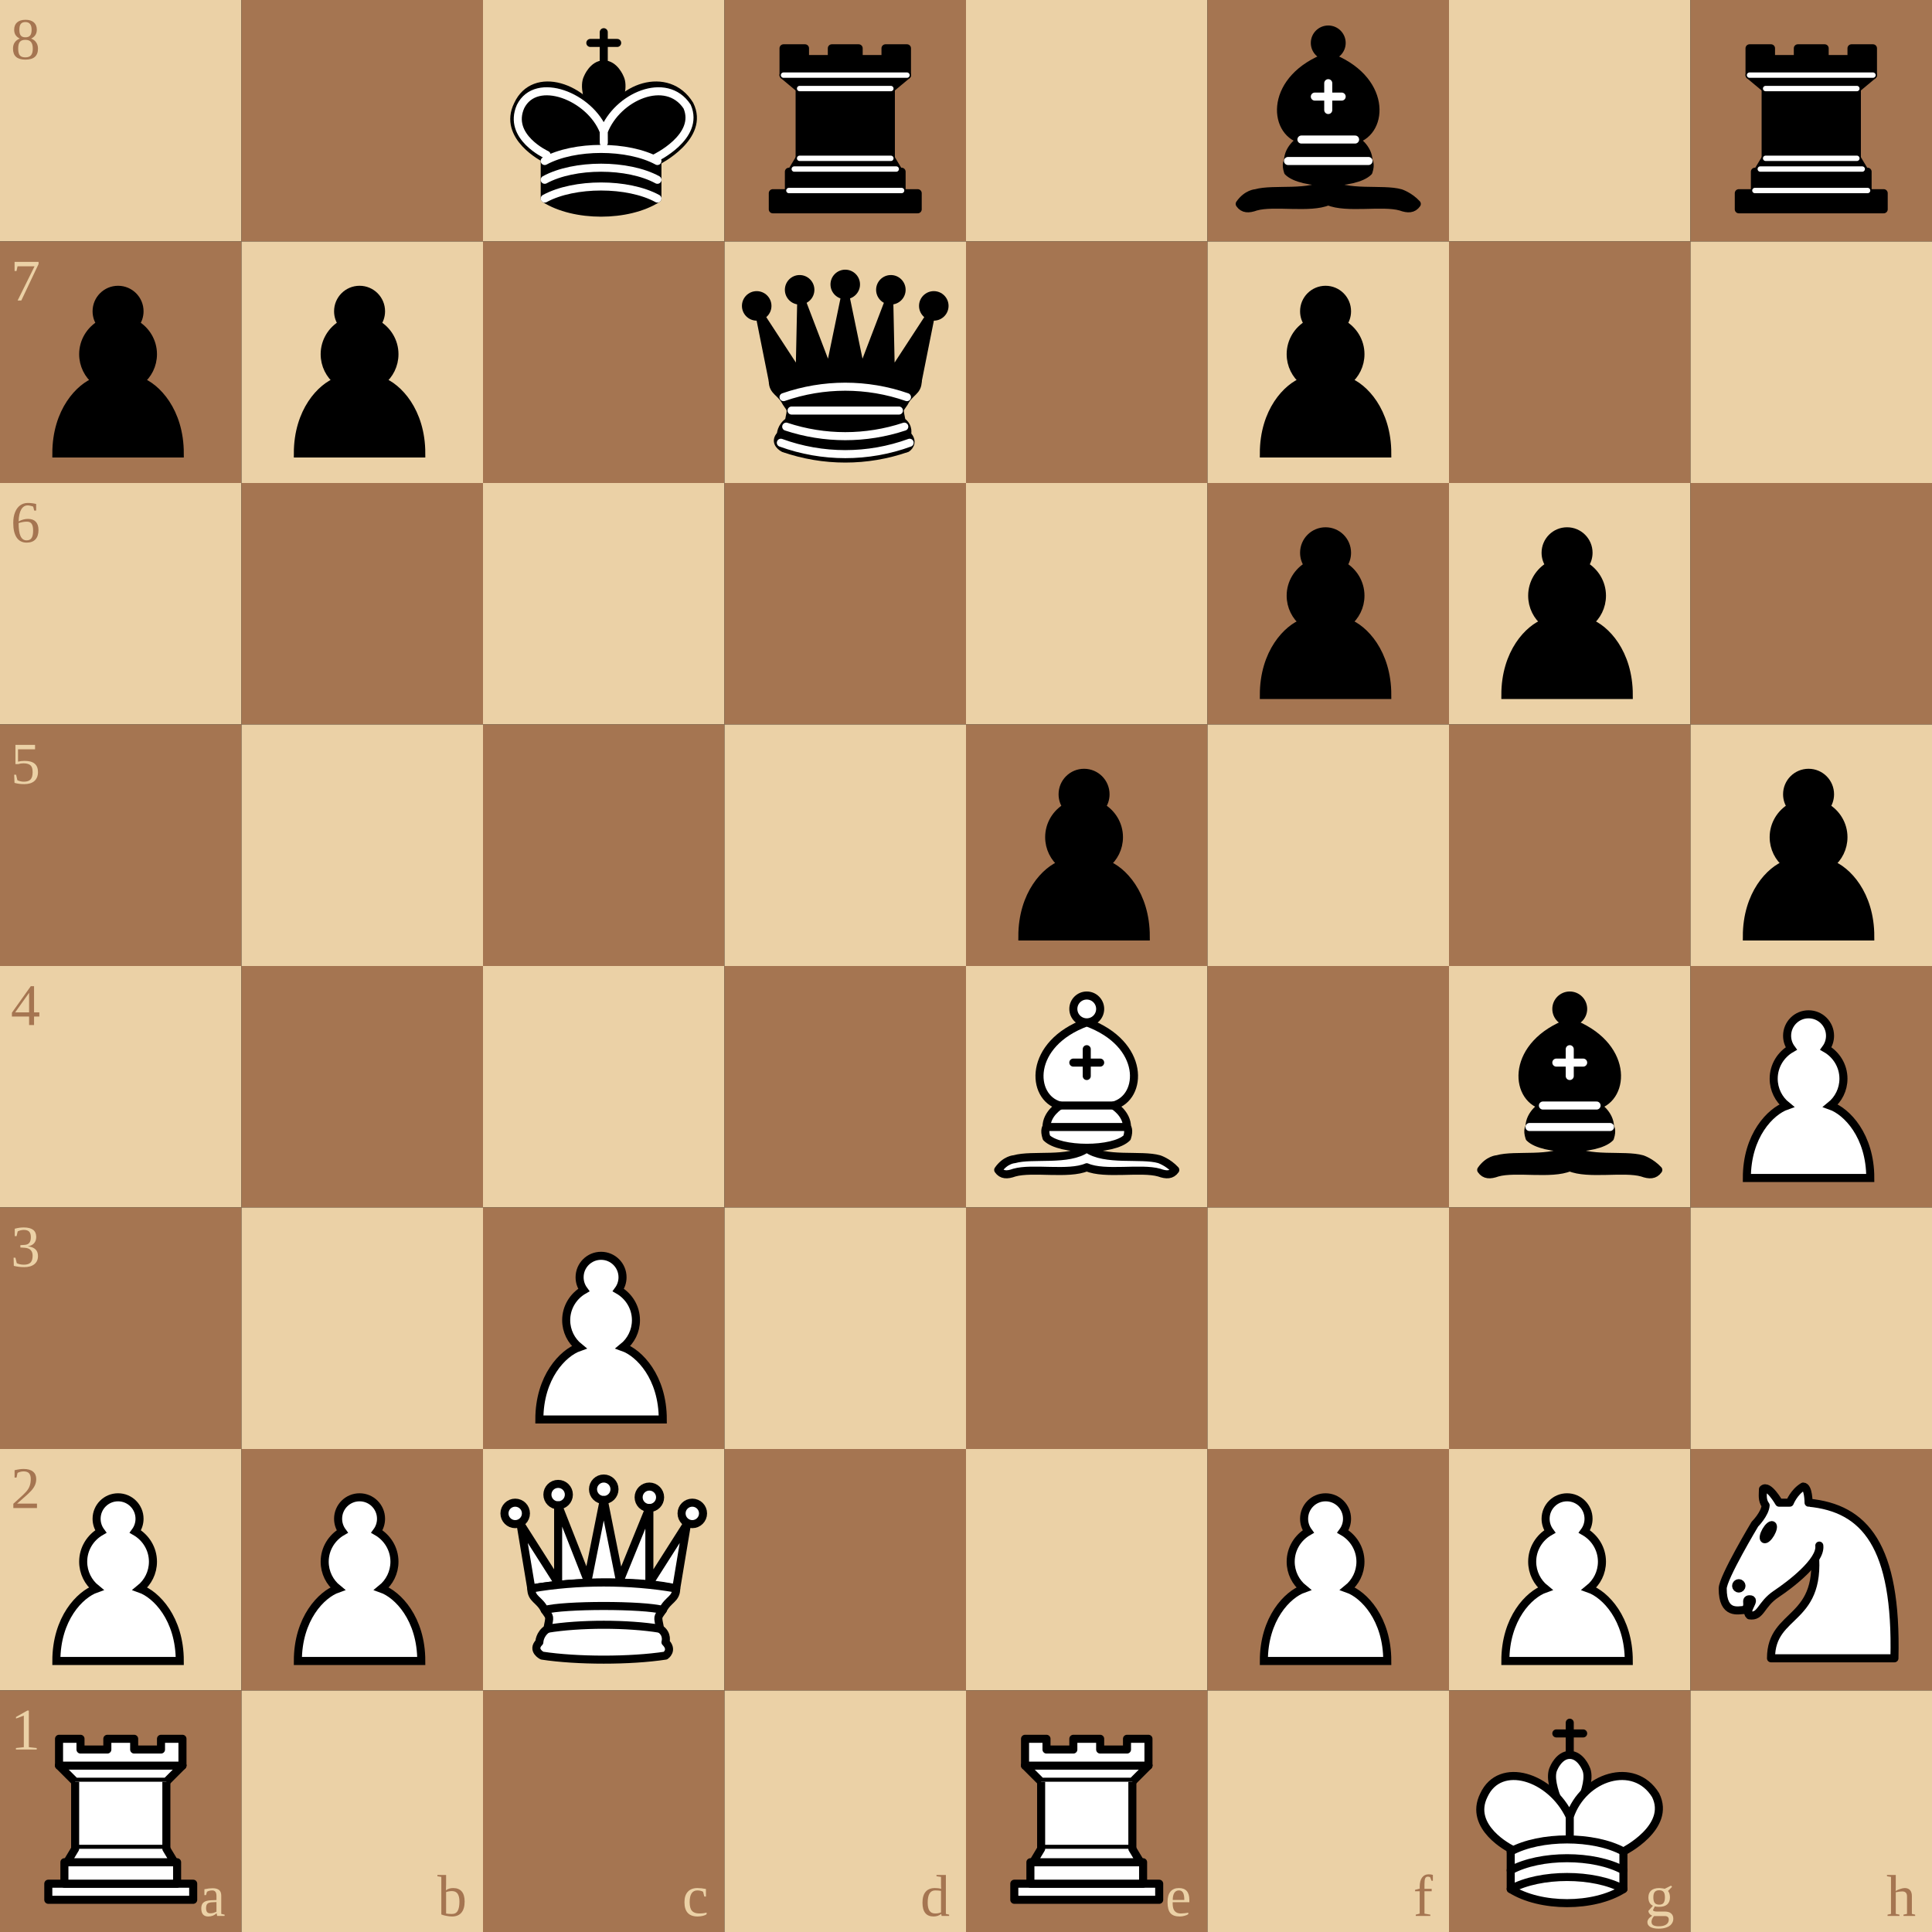
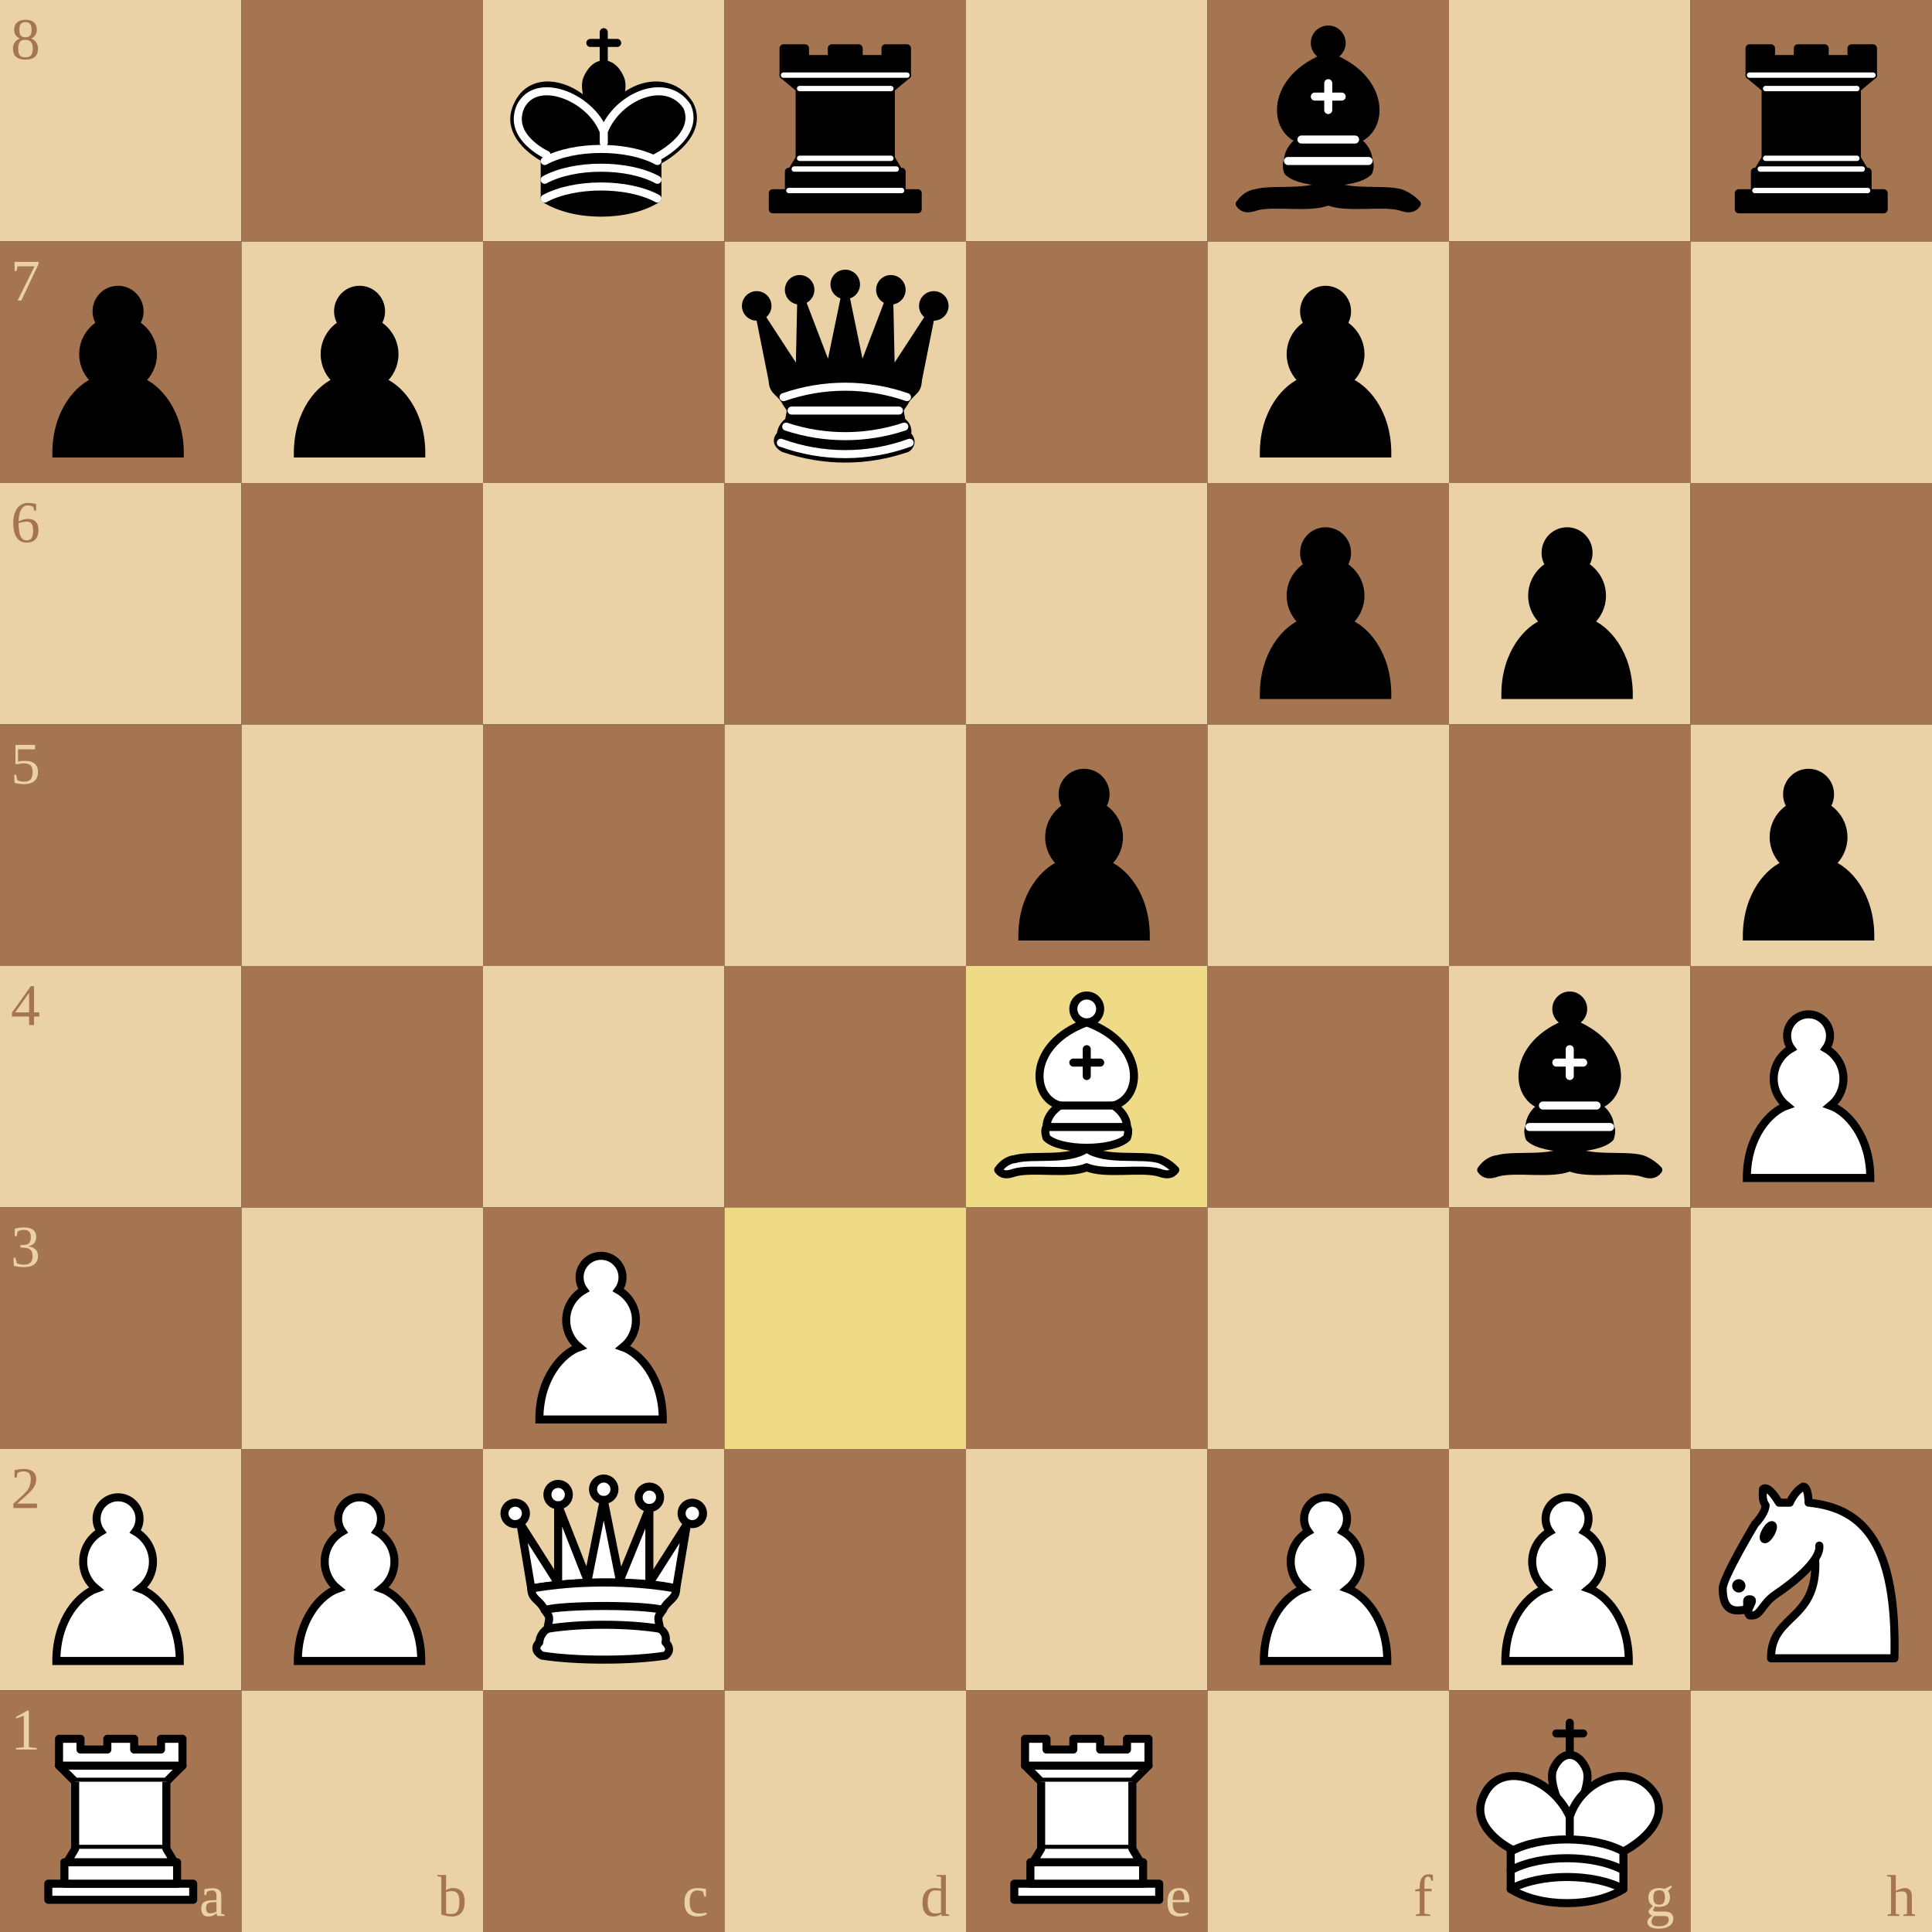
<svg xmlns="http://www.w3.org/2000/svg" width="360" height="360">
  <rect x="0" y="0" width="360" height="360" />
  <rect x="0" y="0" width="45" height="45" style="fill: #ebd1a6" />
  <text x="2" y="11" style="font-size:11px;fill: #a57551">8</text>
  <rect x="45" y="0" width="45" height="45" style="fill: #a57551" />
  <rect x="90" y="0" width="45" height="45" style="fill: #ebd1a6" />
  <svg version="1.1" width="360" height="360" viewBox="-90 0 360 360">
    <g style="fill:none; fill-opacity:1; fill-rule:evenodd; stroke:#000000; stroke-width:1.5; stroke-linecap:round;stroke-linejoin:round;stroke-miterlimit:4; stroke-dasharray:none; stroke-opacity:1;">
      <path d="M 22.5,11.63 L 22.5,6" style="fill:none; stroke:#000000; stroke-linejoin:miter;" id="path6570" />
      <path d="M 22.5,25 C 22.5,25 27,17.5 25.5,14.5 C 25.5,14.5 24.5,12 22.5,12 C 20.5,12 19.5,14.5 19.5,14.5 C 18,17.5 22.5,25 22.5,25" style="fill:#000000;fill-opacity:1; stroke-linecap:butt; stroke-linejoin:miter;" />
      <path d="M 11.5,37 C 17,40.5 27,40.5 32.5,37 L 32.5,30 C 32.5,30 41.5,25.5 38.5,19.5 C 34.5,13 25,16 22.5,23.5 L 22.5,27 L 22.5,23.5 C 19,16 9.5,13 6.5,19.5 C 3.5,25.5 11.5,29.5 11.5,29.5 L 11.5,37 z " style="fill:#000000; stroke:#000000;" />
      <path d="M 20,8 L 25,8" style="fill:none; stroke:#000000; stroke-linejoin:miter;" />
      <path d="M 32,29.5 C 32,29.5 40.5,25.5 38.03,19.85 C 34.15,14 25,18 22.5,24.5 L 22.51,26.6 L 22.5,24.5 C 20,18 9.906,14 6.997,19.85 C 4.5,25.5 11.85,28.85 11.85,28.85" style="fill:none; stroke:#ffffff;" />
      <path d="M 11.5,30 C 17,27 27,27 32.5,30 M 11.5,33.5 C 17,30.5 27,30.5 32.5,33.5 M 11.5,37 C 17,34 27,34 32.5,37" style="fill:none; stroke:#ffffff;" />
    </g>
  </svg>
  <rect x="135" y="0" width="45" height="45" style="fill: #a57551" />
  <svg version="1.1" width="360" height="360" viewBox="-135 0 360 360">
    <g style="opacity:1; fill:000000; fill-opacity:1; fill-rule:evenodd; stroke:#000000; stroke-width:1.5; stroke-linecap:round;stroke-linejoin:round;stroke-miterlimit:4; stroke-dasharray:none; stroke-opacity:1;">
      <path d="M 9,39 L 36,39 L 36,36 L 9,36 L 9,39 z " style="stroke-linecap:butt;" />
      <path d="M 12.5,32 L 14,29.5 L 31,29.5 L 32.5,32 L 12.5,32 z " style="stroke-linecap:butt;" />
      <path d="M 12,36 L 12,32 L 33,32 L 33,36 L 12,36 z " style="stroke-linecap:butt;" />
      <path d="M 14,29.5 L 14,16.5 L 31,16.5 L 31,29.5 L 14,29.5 z " style="stroke-linecap:butt;stroke-linejoin:miter;" />
      <path d="M 14,16.5 L 11,14 L 34,14 L 31,16.5 L 14,16.5 z " style="stroke-linecap:butt;" />
      <path d="M 11,14 L 11,9 L 15,9 L 15,11 L 20,11 L 20,9 L 25,9 L 25,11 L 30,11 L 30,9 L 34,9 L 34,14 L 11,14 z " style="stroke-linecap:butt;" />
      <path d="M 12,35.5 L 33,35.5 L 33,35.5" style="fill:none; stroke:#ffffff; stroke-width:1; stroke-linejoin:miter;" />
      <path d="M 13,31.5 L 32,31.5" style="fill:none; stroke:#ffffff; stroke-width:1; stroke-linejoin:miter;" />
      <path d="M 14,29.5 L 31,29.5" style="fill:none; stroke:#ffffff; stroke-width:1; stroke-linejoin:miter;" />
      <path d="M 14,16.5 L 31,16.5" style="fill:none; stroke:#ffffff; stroke-width:1; stroke-linejoin:miter;" />
      <path d="M 11,14 L 34,14" style="fill:none; stroke:#ffffff; stroke-width:1; stroke-linejoin:miter;" />
    </g>
  </svg>
  <rect x="180" y="0" width="45" height="45" style="fill: #ebd1a6" />
  <rect x="225" y="0" width="45" height="45" style="fill: #a57551" />
  <svg version="1.1" width="360" height="360" viewBox="-225 0 360 360">
    <g style="opacity:1; fill:none; fill-rule:evenodd; fill-opacity:1; stroke:#000000; stroke-width:1.5; stroke-linecap:round; stroke-linejoin:round; stroke-miterlimit:4; stroke-dasharray:none; stroke-opacity:1;">
      <g style="fill:#000000; stroke:#000000; stroke-linecap:butt;">
        <path d="M 9,36 C 12.39,35.03 19.11,36.43 22.5,34 C 25.89,36.43 32.61,35.03 36,36 C 36,36 37.65,36.54 39,38 C 38.32,38.97 37.35,38.99 36,38.5 C 32.61,37.53 25.89,38.96 22.5,37.5 C 19.11,38.96 12.39,37.53 9,38.5 C 7.646,38.99 6.677,38.97 6,38 C 7.354,36.06 9,36 9,36 z" />
        <path d="M 15,32 C 17.5,34.5 27.5,34.5 30,32 C 30.5,30.5 30,30 30,30 C 30,27.5 27.5,26 27.5,26 C 33,24.5 33.5,14.5 22.5,10.5 C 11.5,14.5 12,24.5 17.5,26 C 17.5,26 15,27.5 15,30 C 15,30 14.5,30.5 15,32 z" />
        <path d="M 25 8 A 2.5 2.5 0 1 1  20,8 A 2.5 2.5 0 1 1  25 8 z" />
      </g>
      <path d="M 17.5,26 L 27.5,26 M 15,30 L 30,30 M 22.5,15.5 L 22.5,20.5 M 20,18 L 25,18" style="fill:none; stroke:#ffffff; stroke-linejoin:miter;" />
    </g>
  </svg>
  <rect x="270" y="0" width="45" height="45" style="fill: #ebd1a6" />
  <rect x="315" y="0" width="45" height="45" style="fill: #a57551" />
  <svg version="1.1" width="360" height="360" viewBox="-315 0 360 360">
    <g style="opacity:1; fill:000000; fill-opacity:1; fill-rule:evenodd; stroke:#000000; stroke-width:1.5; stroke-linecap:round;stroke-linejoin:round;stroke-miterlimit:4; stroke-dasharray:none; stroke-opacity:1;">
      <path d="M 9,39 L 36,39 L 36,36 L 9,36 L 9,39 z " style="stroke-linecap:butt;" />
      <path d="M 12.5,32 L 14,29.5 L 31,29.5 L 32.5,32 L 12.5,32 z " style="stroke-linecap:butt;" />
      <path d="M 12,36 L 12,32 L 33,32 L 33,36 L 12,36 z " style="stroke-linecap:butt;" />
      <path d="M 14,29.5 L 14,16.5 L 31,16.5 L 31,29.5 L 14,29.5 z " style="stroke-linecap:butt;stroke-linejoin:miter;" />
      <path d="M 14,16.5 L 11,14 L 34,14 L 31,16.5 L 14,16.5 z " style="stroke-linecap:butt;" />
      <path d="M 11,14 L 11,9 L 15,9 L 15,11 L 20,11 L 20,9 L 25,9 L 25,11 L 30,11 L 30,9 L 34,9 L 34,14 L 11,14 z " style="stroke-linecap:butt;" />
      <path d="M 12,35.5 L 33,35.5 L 33,35.5" style="fill:none; stroke:#ffffff; stroke-width:1; stroke-linejoin:miter;" />
      <path d="M 13,31.5 L 32,31.5" style="fill:none; stroke:#ffffff; stroke-width:1; stroke-linejoin:miter;" />
      <path d="M 14,29.5 L 31,29.5" style="fill:none; stroke:#ffffff; stroke-width:1; stroke-linejoin:miter;" />
      <path d="M 14,16.5 L 31,16.5" style="fill:none; stroke:#ffffff; stroke-width:1; stroke-linejoin:miter;" />
      <path d="M 11,14 L 34,14" style="fill:none; stroke:#ffffff; stroke-width:1; stroke-linejoin:miter;" />
    </g>
  </svg>
  <rect x="0" y="45" width="45" height="45" style="fill: #a57551" />
  <svg version="1.1" width="360" height="360" viewBox="0 -45 360 360">
    <path d="M 22,9 C 19.79,9 18,10.79 18,13 C 18,13.89 18.29,14.71 18.78,15.38 C 16.83,16.5 15.5,18.59 15.5,21 C 15.5,23.03 16.44,24.84 17.91,26.03 C 14.91,27.09 10.5,31.58 10.5,39.5 L 33.5,39.5 C 33.5,31.58 29.09,27.09 26.09,26.03 C 27.56,24.84 28.5,23.03 28.5,21 C 28.5,18.59 27.17,16.5 25.22,15.38 C 25.71,14.71 26,13.89 26,13 C 26,10.79 24.21,9 22,9 z " style="opacity:1; fill:#000000; fill-opacity:1; fill-rule:nonzero; stroke:#000000; stroke-width:1.5; stroke-linecap:round; stroke-linejoin:miter; stroke-miterlimit:4; stroke-dasharray:none; stroke-opacity:1;" />
  </svg>
  <text x="2" y="56" style="font-size:11px;fill: #ebd1a6">7</text>
  <rect x="45" y="45" width="45" height="45" style="fill: #ebd1a6" />
  <svg version="1.1" width="360" height="360" viewBox="-45 -45 360 360">
    <path d="M 22,9 C 19.79,9 18,10.79 18,13 C 18,13.89 18.29,14.71 18.78,15.38 C 16.83,16.5 15.5,18.59 15.5,21 C 15.5,23.03 16.44,24.84 17.91,26.03 C 14.91,27.09 10.5,31.58 10.5,39.5 L 33.5,39.5 C 33.5,31.58 29.09,27.09 26.09,26.03 C 27.56,24.84 28.5,23.03 28.5,21 C 28.5,18.59 27.17,16.5 25.22,15.38 C 25.71,14.71 26,13.89 26,13 C 26,10.79 24.21,9 22,9 z " style="opacity:1; fill:#000000; fill-opacity:1; fill-rule:nonzero; stroke:#000000; stroke-width:1.5; stroke-linecap:round; stroke-linejoin:miter; stroke-miterlimit:4; stroke-dasharray:none; stroke-opacity:1;" />
  </svg>
  <rect x="90" y="45" width="45" height="45" style="fill: #a57551" />
  <rect x="135" y="45" width="45" height="45" style="fill: #ebd1a6" />
  <svg version="1.1" width="360" height="360" viewBox="-135 -45 360 360">
    <g style="opacity:1; fill:000000; fill-opacity:1; fill-rule:evenodd; stroke:#000000; stroke-width:1.5; stroke-linecap:round;stroke-linejoin:round;stroke-miterlimit:4; stroke-dasharray:none; stroke-opacity:1;">
      <g style="fill:#000000; stroke:none;">
        <circle cx="6" cy="12" r="2.75" />
        <circle cx="14" cy="9" r="2.75" />
        <circle cx="22.5" cy="8" r="2.75" />
        <circle cx="31" cy="9" r="2.75" />
        <circle cx="39" cy="12" r="2.75" />
      </g>
      <path d="M 9,26 C 17.5,24.5 30,24.5 36,26 L 38.5,13.5 L 31,25 L 30.7,10.9 L 25.5,24.5 L 22.5,10 L 19.5,24.5 L 14.3,10.9 L 14,25 L 6.5,13.5 L 9,26 z" style="stroke-linecap:butt; stroke:#000000;" />
      <path d="M 9,26 C 9,28 10.5,28 11.5,30 C 12.5,31.5 12.5,31 12,33.5 C 10.5,34.5 10.5,36 10.5,36 C 9,37.5 11,38.5 11,38.5 C 17.5,39.5 27.5,39.5 34,38.5 C 34,38.5 35.5,37.5 34,36 C 34,36 34.5,34.5 33,33.5 C 32.5,31 32.5,31.5 33.5,30 C 34.5,28 36,28 36,26 C 27.5,24.5 17.5,24.5 9,26 z" style="stroke-linecap:butt;" />
      <path d="M 11,38.5 A 35,35 1 0 0 34,38.5" style="fill:none; stroke:#000000; stroke-linecap:butt;" />
      <path d="M 11,29 A 35,35 1 0 1 34,29" style="fill:none; stroke:#ffffff;" />
      <path d="M 12.5,31.5 L 32.5,31.5" style="fill:none; stroke:#ffffff;" />
      <path d="M 11.5,34.5 A 35,35 1 0 0 33.5,34.5" style="fill:none; stroke:#ffffff;" />
      <path d="M 10.5,37.5 A 35,35 1 0 0 34.5,37.5" style="fill:none; stroke:#ffffff;" />
    </g>
  </svg>
  <rect x="180" y="45" width="45" height="45" style="fill: #a57551" />
  <rect x="225" y="45" width="45" height="45" style="fill: #ebd1a6" />
  <svg version="1.1" width="360" height="360" viewBox="-225 -45 360 360">
    <path d="M 22,9 C 19.79,9 18,10.79 18,13 C 18,13.89 18.29,14.71 18.78,15.38 C 16.83,16.5 15.5,18.59 15.5,21 C 15.5,23.03 16.44,24.84 17.91,26.03 C 14.91,27.09 10.5,31.58 10.5,39.5 L 33.5,39.5 C 33.5,31.58 29.09,27.09 26.09,26.03 C 27.56,24.84 28.5,23.03 28.5,21 C 28.5,18.59 27.17,16.5 25.22,15.38 C 25.71,14.71 26,13.89 26,13 C 26,10.79 24.21,9 22,9 z " style="opacity:1; fill:#000000; fill-opacity:1; fill-rule:nonzero; stroke:#000000; stroke-width:1.5; stroke-linecap:round; stroke-linejoin:miter; stroke-miterlimit:4; stroke-dasharray:none; stroke-opacity:1;" />
  </svg>
  <rect x="270" y="45" width="45" height="45" style="fill: #a57551" />
  <rect x="315" y="45" width="45" height="45" style="fill: #ebd1a6" />
  <rect x="0" y="90" width="45" height="45" style="fill: #ebd1a6" />
  <text x="2" y="101" style="font-size:11px;fill: #a57551">6</text>
  <rect x="45" y="90" width="45" height="45" style="fill: #a57551" />
  <rect x="90" y="90" width="45" height="45" style="fill: #ebd1a6" />
  <rect x="135" y="90" width="45" height="45" style="fill: #a57551" />
  <rect x="180" y="90" width="45" height="45" style="fill: #ebd1a6" />
  <rect x="225" y="90" width="45" height="45" style="fill: #a57551" />
  <svg version="1.1" width="360" height="360" viewBox="-225 -90 360 360">
    <path d="M 22,9 C 19.79,9 18,10.79 18,13 C 18,13.89 18.29,14.71 18.78,15.38 C 16.83,16.5 15.5,18.59 15.5,21 C 15.5,23.03 16.44,24.84 17.91,26.03 C 14.91,27.09 10.5,31.58 10.5,39.5 L 33.5,39.5 C 33.5,31.58 29.09,27.09 26.09,26.03 C 27.56,24.84 28.5,23.03 28.5,21 C 28.5,18.59 27.17,16.5 25.22,15.38 C 25.71,14.71 26,13.89 26,13 C 26,10.79 24.21,9 22,9 z " style="opacity:1; fill:#000000; fill-opacity:1; fill-rule:nonzero; stroke:#000000; stroke-width:1.5; stroke-linecap:round; stroke-linejoin:miter; stroke-miterlimit:4; stroke-dasharray:none; stroke-opacity:1;" />
  </svg>
  <rect x="270" y="90" width="45" height="45" style="fill: #ebd1a6" />
  <svg version="1.1" width="360" height="360" viewBox="-270 -90 360 360">
    <path d="M 22,9 C 19.79,9 18,10.79 18,13 C 18,13.89 18.29,14.71 18.78,15.38 C 16.83,16.5 15.5,18.59 15.5,21 C 15.5,23.03 16.44,24.84 17.91,26.03 C 14.91,27.09 10.5,31.58 10.5,39.5 L 33.5,39.5 C 33.5,31.58 29.09,27.09 26.09,26.03 C 27.56,24.84 28.5,23.03 28.5,21 C 28.5,18.59 27.17,16.5 25.22,15.38 C 25.71,14.71 26,13.89 26,13 C 26,10.79 24.21,9 22,9 z " style="opacity:1; fill:#000000; fill-opacity:1; fill-rule:nonzero; stroke:#000000; stroke-width:1.5; stroke-linecap:round; stroke-linejoin:miter; stroke-miterlimit:4; stroke-dasharray:none; stroke-opacity:1;" />
  </svg>
  <rect x="315" y="90" width="45" height="45" style="fill: #a57551" />
  <rect x="0" y="135" width="45" height="45" style="fill: #a57551" />
  <text x="2" y="146" style="font-size:11px;fill: #ebd1a6">5</text>
  <rect x="45" y="135" width="45" height="45" style="fill: #ebd1a6" />
  <rect x="90" y="135" width="45" height="45" style="fill: #a57551" />
  <rect x="135" y="135" width="45" height="45" style="fill: #ebd1a6" />
  <rect x="180" y="135" width="45" height="45" style="fill: #a57551" />
  <svg version="1.1" width="360" height="360" viewBox="-180 -135 360 360">
    <path d="M 22,9 C 19.79,9 18,10.79 18,13 C 18,13.89 18.29,14.71 18.78,15.38 C 16.83,16.5 15.5,18.59 15.5,21 C 15.5,23.03 16.44,24.84 17.91,26.03 C 14.91,27.09 10.5,31.58 10.5,39.5 L 33.5,39.5 C 33.5,31.58 29.09,27.09 26.09,26.03 C 27.56,24.84 28.5,23.03 28.5,21 C 28.5,18.59 27.17,16.5 25.22,15.38 C 25.71,14.71 26,13.89 26,13 C 26,10.79 24.21,9 22,9 z " style="opacity:1; fill:#000000; fill-opacity:1; fill-rule:nonzero; stroke:#000000; stroke-width:1.5; stroke-linecap:round; stroke-linejoin:miter; stroke-miterlimit:4; stroke-dasharray:none; stroke-opacity:1;" />
  </svg>
  <rect x="225" y="135" width="45" height="45" style="fill: #ebd1a6" />
  <rect x="270" y="135" width="45" height="45" style="fill: #a57551" />
  <rect x="315" y="135" width="45" height="45" style="fill: #ebd1a6" />
  <svg version="1.1" width="360" height="360" viewBox="-315 -135 360 360">
    <path d="M 22,9 C 19.79,9 18,10.79 18,13 C 18,13.89 18.29,14.71 18.78,15.38 C 16.83,16.5 15.5,18.59 15.5,21 C 15.5,23.03 16.44,24.84 17.91,26.03 C 14.91,27.09 10.5,31.58 10.5,39.5 L 33.5,39.5 C 33.5,31.58 29.09,27.09 26.09,26.03 C 27.56,24.84 28.5,23.03 28.5,21 C 28.5,18.59 27.17,16.5 25.22,15.38 C 25.71,14.71 26,13.89 26,13 C 26,10.79 24.21,9 22,9 z " style="opacity:1; fill:#000000; fill-opacity:1; fill-rule:nonzero; stroke:#000000; stroke-width:1.5; stroke-linecap:round; stroke-linejoin:miter; stroke-miterlimit:4; stroke-dasharray:none; stroke-opacity:1;" />
  </svg>
  <rect x="0" y="180" width="45" height="45" style="fill: #ebd1a6" />
  <text x="2" y="191" style="font-size:11px;fill: #a57551">4</text>
  <rect x="45" y="180" width="45" height="45" style="fill: #a57551" />
  <rect x="90" y="180" width="45" height="45" style="fill: #ebd1a6" />
  <rect x="135" y="180" width="45" height="45" style="fill: #a57551" />
  <rect x="180" y="180" width="45" height="45" style="fill: #ebd1a6" />
+   <rect x="180" y="180" width="45" height="45" style="fill-opacity:0.2;fill: #ffff00" />
  <svg version="1.1" width="360" height="360" viewBox="-180 -180 360 360">
    <g style="opacity:1; fill:none; fill-rule:evenodd; fill-opacity:1; stroke:#000000; stroke-width:1.5; stroke-linecap:round; stroke-linejoin:round; stroke-miterlimit:4; stroke-dasharray:none; stroke-opacity:1;">
      <g style="fill:#ffffff; stroke:#000000; stroke-linecap:butt;">
        <path d="M 9,36 C 12.39,35.03 19.11,36.43 22.5,34 C 25.89,36.43 32.61,35.03 36,36 C 36,36 37.65,36.54 39,38 C 38.32,38.97 37.35,38.99 36,38.5 C 32.61,37.53 25.89,38.96 22.5,37.5 C 19.11,38.96 12.39,37.53 9,38.5 C 7.646,38.99 6.677,38.97 6,38 C 7.354,36.06 9,36 9,36 z" />
        <path d="M 15,32 C 17.5,34.5 27.5,34.5 30,32 C 30.5,30.5 30,30 30,30 C 30,27.5 27.5,26 27.5,26 C 33,24.5 33.5,14.5 22.5,10.5 C 11.5,14.5 12,24.5 17.5,26 C 17.5,26 15,27.5 15,30 C 15,30 14.5,30.5 15,32 z" />
        <path d="M 25 8 A 2.5 2.5 0 1 1  20,8 A 2.5 2.5 0 1 1  25 8 z" />
      </g>
      <path d="M 17.5,26 L 27.5,26 M 15,30 L 30,30 M 22.5,15.5 L 22.5,20.5 M 20,18 L 25,18" style="fill:none; stroke:#000000; stroke-linejoin:miter;" />
    </g>
  </svg>
  <rect x="225" y="180" width="45" height="45" style="fill: #a57551" />
  <rect x="270" y="180" width="45" height="45" style="fill: #ebd1a6" />
  <svg version="1.1" width="360" height="360" viewBox="-270 -180 360 360">
    <g style="opacity:1; fill:none; fill-rule:evenodd; fill-opacity:1; stroke:#000000; stroke-width:1.5; stroke-linecap:round; stroke-linejoin:round; stroke-miterlimit:4; stroke-dasharray:none; stroke-opacity:1;">
      <g style="fill:#000000; stroke:#000000; stroke-linecap:butt;">
        <path d="M 9,36 C 12.39,35.03 19.11,36.43 22.5,34 C 25.89,36.43 32.61,35.03 36,36 C 36,36 37.65,36.54 39,38 C 38.32,38.97 37.35,38.99 36,38.5 C 32.61,37.53 25.89,38.96 22.5,37.5 C 19.11,38.96 12.39,37.53 9,38.5 C 7.646,38.99 6.677,38.97 6,38 C 7.354,36.06 9,36 9,36 z" />
        <path d="M 15,32 C 17.5,34.5 27.5,34.5 30,32 C 30.5,30.5 30,30 30,30 C 30,27.5 27.5,26 27.5,26 C 33,24.5 33.5,14.5 22.5,10.5 C 11.5,14.5 12,24.5 17.5,26 C 17.5,26 15,27.5 15,30 C 15,30 14.5,30.5 15,32 z" />
        <path d="M 25 8 A 2.5 2.5 0 1 1  20,8 A 2.5 2.5 0 1 1  25 8 z" />
      </g>
      <path d="M 17.5,26 L 27.5,26 M 15,30 L 30,30 M 22.5,15.5 L 22.5,20.5 M 20,18 L 25,18" style="fill:none; stroke:#ffffff; stroke-linejoin:miter;" />
    </g>
  </svg>
  <rect x="315" y="180" width="45" height="45" style="fill: #a57551" />
  <svg version="1.1" width="360" height="360" viewBox="-315 -180 360 360">
    <path d="M 22,9 C 19.79,9 18,10.79 18,13 C 18,13.89 18.29,14.71 18.78,15.38 C 16.83,16.5 15.5,18.59 15.5,21 C 15.5,23.03 16.44,24.84 17.91,26.03 C 14.91,27.09 10.5,31.58 10.5,39.5 L 33.5,39.5 C 33.5,31.58 29.09,27.09 26.09,26.03 C 27.56,24.84 28.5,23.03 28.5,21 C 28.5,18.59 27.17,16.5 25.22,15.38 C 25.71,14.71 26,13.89 26,13 C 26,10.79 24.21,9 22,9 z " style="opacity:1; fill:#ffffff; fill-opacity:1; fill-rule:nonzero; stroke:#000000; stroke-width:1.5; stroke-linecap:round; stroke-linejoin:miter; stroke-miterlimit:4; stroke-dasharray:none; stroke-opacity:1;" />
  </svg>
  <rect x="0" y="225" width="45" height="45" style="fill: #a57551" />
  <text x="2" y="236" style="font-size:11px;fill: #ebd1a6">3</text>
  <rect x="45" y="225" width="45" height="45" style="fill: #ebd1a6" />
  <rect x="90" y="225" width="45" height="45" style="fill: #a57551" />
  <svg version="1.1" width="360" height="360" viewBox="-90 -225 360 360">
    <path d="M 22,9 C 19.79,9 18,10.79 18,13 C 18,13.89 18.29,14.71 18.78,15.38 C 16.83,16.5 15.5,18.59 15.5,21 C 15.5,23.03 16.44,24.84 17.91,26.03 C 14.91,27.09 10.5,31.58 10.5,39.5 L 33.5,39.5 C 33.5,31.58 29.09,27.09 26.09,26.03 C 27.56,24.84 28.5,23.03 28.5,21 C 28.5,18.59 27.17,16.5 25.22,15.38 C 25.71,14.71 26,13.89 26,13 C 26,10.79 24.21,9 22,9 z " style="opacity:1; fill:#ffffff; fill-opacity:1; fill-rule:nonzero; stroke:#000000; stroke-width:1.5; stroke-linecap:round; stroke-linejoin:miter; stroke-miterlimit:4; stroke-dasharray:none; stroke-opacity:1;" />
  </svg>
  <rect x="135" y="225" width="45" height="45" style="fill: #ebd1a6" />
+   <rect x="135" y="225" width="45" height="45" style="fill-opacity:0.2;fill: #ffff00" />
  <rect x="180" y="225" width="45" height="45" style="fill: #a57551" />
  <rect x="225" y="225" width="45" height="45" style="fill: #ebd1a6" />
  <rect x="270" y="225" width="45" height="45" style="fill: #a57551" />
  <rect x="315" y="225" width="45" height="45" style="fill: #ebd1a6" />
  <rect x="0" y="270" width="45" height="45" style="fill: #ebd1a6" />
  <svg version="1.1" width="360" height="360" viewBox="0 -270 360 360">
    <path d="M 22,9 C 19.79,9 18,10.79 18,13 C 18,13.89 18.29,14.71 18.78,15.38 C 16.83,16.5 15.5,18.59 15.5,21 C 15.5,23.03 16.44,24.84 17.91,26.03 C 14.91,27.09 10.5,31.58 10.5,39.5 L 33.5,39.5 C 33.5,31.58 29.09,27.09 26.09,26.03 C 27.56,24.84 28.5,23.03 28.5,21 C 28.5,18.59 27.17,16.5 25.22,15.38 C 25.71,14.71 26,13.89 26,13 C 26,10.79 24.21,9 22,9 z " style="opacity:1; fill:#ffffff; fill-opacity:1; fill-rule:nonzero; stroke:#000000; stroke-width:1.5; stroke-linecap:round; stroke-linejoin:miter; stroke-miterlimit:4; stroke-dasharray:none; stroke-opacity:1;" />
  </svg>
  <text x="2" y="281" style="font-size:11px;fill: #a57551">2</text>
  <rect x="45" y="270" width="45" height="45" style="fill: #a57551" />
  <svg version="1.1" width="360" height="360" viewBox="-45 -270 360 360">
    <path d="M 22,9 C 19.79,9 18,10.79 18,13 C 18,13.89 18.29,14.71 18.78,15.38 C 16.83,16.5 15.5,18.59 15.5,21 C 15.5,23.03 16.44,24.84 17.91,26.03 C 14.91,27.09 10.5,31.58 10.5,39.5 L 33.5,39.5 C 33.5,31.58 29.09,27.09 26.09,26.03 C 27.56,24.84 28.5,23.03 28.5,21 C 28.5,18.59 27.17,16.5 25.22,15.38 C 25.71,14.71 26,13.89 26,13 C 26,10.79 24.21,9 22,9 z " style="opacity:1; fill:#ffffff; fill-opacity:1; fill-rule:nonzero; stroke:#000000; stroke-width:1.5; stroke-linecap:round; stroke-linejoin:miter; stroke-miterlimit:4; stroke-dasharray:none; stroke-opacity:1;" />
  </svg>
  <rect x="90" y="270" width="45" height="45" style="fill: #ebd1a6" />
  <svg version="1.1" width="360" height="360" viewBox="-90 -270 360 360">
    <g style="opacity:1; fill:#ffffff; fill-opacity:1; fill-rule:evenodd; stroke:#000000; stroke-width:1.5; stroke-linecap:round;stroke-linejoin:round;stroke-miterlimit:4; stroke-dasharray:none; stroke-opacity:1;">
      <path d="M 9 13 A 2 2 0 1 1  5,13 A 2 2 0 1 1  9 13 z" transform="translate(-1,-1)" />
      <path d="M 9 13 A 2 2 0 1 1  5,13 A 2 2 0 1 1  9 13 z" transform="translate(15.5,-5.5)" />
      <path d="M 9 13 A 2 2 0 1 1  5,13 A 2 2 0 1 1  9 13 z" transform="translate(32,-1)" />
      <path d="M 9 13 A 2 2 0 1 1  5,13 A 2 2 0 1 1  9 13 z" transform="translate(7,-4.5)" />
      <path d="M 9 13 A 2 2 0 1 1  5,13 A 2 2 0 1 1  9 13 z" transform="translate(24,-4)" />
      <path d="M 9,26 C 17.5,24.5 30,24.5 36,26 L 38,14 L 31,25 L 31,11 L 25.5,24.5 L 22.5,9.5 L 19.5,24.5 L 14,10.5 L 14,25 L 7,14 L 9,26 z " style="stroke-linecap:butt;" />
      <path d="M 9,26 C 9,28 10.5,28 11.5,30 C 12.5,31.5 12.5,31 12,33.5 C 10.5,34.5 10.5,36 10.5,36 C 9,37.5 11,38.5 11,38.5 C 17.5,39.5 27.5,39.5 34,38.5 C 34,38.5 35.5,37.5 34,36 C 34,36 34.5,34.5 33,33.5 C 32.5,31 32.5,31.5 33.5,30 C 34.5,28 36,28 36,26 C 27.5,24.5 17.5,24.5 9,26 z " style="stroke-linecap:butt;" />
      <path d="M 11.5,30 C 15,29 30,29 33.5,30" style="fill:none;" />
      <path d="M 12,33.5 C 18,32.5 27,32.5 33,33.5" style="fill:none;" />
    </g>
  </svg>
  <rect x="135" y="270" width="45" height="45" style="fill: #a57551" />
  <rect x="180" y="270" width="45" height="45" style="fill: #ebd1a6" />
  <rect x="225" y="270" width="45" height="45" style="fill: #a57551" />
  <svg version="1.1" width="360" height="360" viewBox="-225 -270 360 360">
    <path d="M 22,9 C 19.79,9 18,10.79 18,13 C 18,13.89 18.29,14.71 18.78,15.38 C 16.83,16.5 15.5,18.59 15.5,21 C 15.5,23.03 16.44,24.84 17.91,26.03 C 14.91,27.09 10.5,31.58 10.5,39.5 L 33.5,39.5 C 33.5,31.58 29.09,27.09 26.09,26.03 C 27.56,24.84 28.5,23.03 28.5,21 C 28.5,18.59 27.17,16.5 25.22,15.38 C 25.71,14.71 26,13.89 26,13 C 26,10.79 24.21,9 22,9 z " style="opacity:1; fill:#ffffff; fill-opacity:1; fill-rule:nonzero; stroke:#000000; stroke-width:1.5; stroke-linecap:round; stroke-linejoin:miter; stroke-miterlimit:4; stroke-dasharray:none; stroke-opacity:1;" />
  </svg>
  <rect x="270" y="270" width="45" height="45" style="fill: #ebd1a6" />
  <svg version="1.1" width="360" height="360" viewBox="-270 -270 360 360">
    <path d="M 22,9 C 19.79,9 18,10.79 18,13 C 18,13.89 18.29,14.71 18.78,15.38 C 16.83,16.5 15.5,18.59 15.5,21 C 15.5,23.03 16.44,24.84 17.91,26.03 C 14.91,27.09 10.5,31.58 10.5,39.5 L 33.5,39.5 C 33.5,31.58 29.09,27.09 26.09,26.03 C 27.56,24.84 28.5,23.03 28.5,21 C 28.5,18.59 27.17,16.5 25.22,15.38 C 25.71,14.71 26,13.89 26,13 C 26,10.79 24.21,9 22,9 z " style="opacity:1; fill:#ffffff; fill-opacity:1; fill-rule:nonzero; stroke:#000000; stroke-width:1.5; stroke-linecap:round; stroke-linejoin:miter; stroke-miterlimit:4; stroke-dasharray:none; stroke-opacity:1;" />
  </svg>
  <rect x="315" y="270" width="45" height="45" style="fill: #a57551" />
  <svg version="1.1" width="360" height="360" viewBox="-315 -270 360 360">
    <g style="opacity:1; fill:none; fill-opacity:1; fill-rule:evenodd; stroke:#000000; stroke-width:1.5; stroke-linecap:round;stroke-linejoin:round;stroke-miterlimit:4; stroke-dasharray:none; stroke-opacity:1;">
      <path d="M 22,10 C 32.5,11 38.5,18 38,39 L 15,39 C 15,30 25,32.5 23,18" style="fill:#ffffff; stroke:#000000;" />
      <path d="M 24,18 C 24.38,20.91 18.45,25.37 16,27 C 13,29 13.18,31.34 11,31 C 9.958,30.06 12.41,27.96 11,28 C 10,28 11.19,29.23 10,30 C 9,30 5.997,31 6,26 C 6,24 12,14 12,14 C 12,14 13.89,12.1 14,10.5 C 13.27,9.506 13.5,8.5 13.5,7.5 C 14.5,6.5 16.5,10 16.5,10 L 18.5,10 C 18.5,10 19.28,8.008 21,7 C 22,7 22,10 22,10" style="fill:#ffffff; stroke:#000000;" />
      <path d="M 9.5 25.5 A 0.5 0.5 0 1 1 8.5,25.5 A 0.5 0.5 0 1 1 9.5 25.5 z" style="fill:#000000; stroke:#000000;" />
      <path d="M 15 15.5 A 0.5 1.5 0 1 1  14,15.5 A 0.5 1.5 0 1 1  15 15.5 z" transform="matrix(0.866,0.5,-0.5,0.866,9.693,-5.173)" style="fill:#000000; stroke:#000000;" />
    </g>
  </svg>
  <rect x="0" y="315" width="45" height="45" style="fill: #a57551" />
  <svg version="1.1" width="360" height="360" viewBox="0 -315 360 360">
    <g style="opacity:1; fill:#ffffff; fill-opacity:1; fill-rule:evenodd; stroke:#000000; stroke-width:1.5; stroke-linecap:round;stroke-linejoin:round;stroke-miterlimit:4; stroke-dasharray:none; stroke-opacity:1;">
      <path d="M 9,39 L 36,39 L 36,36 L 9,36 L 9,39 z " style="stroke-linecap:butt;" />
      <path d="M 12,36 L 12,32 L 33,32 L 33,36 L 12,36 z " style="stroke-linecap:butt;" />
      <path d="M 11,14 L 11,9 L 15,9 L 15,11 L 20,11 L 20,9 L 25,9 L 25,11 L 30,11 L 30,9 L 34,9 L 34,14" style="stroke-linecap:butt;" />
      <path d="M 34,14 L 31,17 L 14,17 L 11,14" />
      <path d="M 31,17 L 31,29.5 L 14,29.5 L 14,17" style="stroke-linecap:butt; stroke-linejoin:miter;" />
      <path d="M 31,29.5 L 32.5,32 L 12.5,32 L 14,29.5" />
      <path d="M 11,14 L 34,14" style="fill:none; stroke:#000000; stroke-linejoin:miter;" />
    </g>
  </svg>
  <text x="2" y="326" style="font-size:11px;fill: #ebd1a6">1</text>
  <text x="42" y="357" style="text-anchor:end;font-size:11px;fill: #ebd1a6">a</text>
  <rect x="45" y="315" width="45" height="45" style="fill: #ebd1a6" />
  <text x="87" y="357" style="text-anchor:end;font-size:11px;fill: #a57551">b</text>
  <rect x="90" y="315" width="45" height="45" style="fill: #a57551" />
  <text x="132" y="357" style="text-anchor:end;font-size:11px;fill: #ebd1a6">c</text>
  <rect x="135" y="315" width="45" height="45" style="fill: #ebd1a6" />
  <text x="177" y="357" style="text-anchor:end;font-size:11px;fill: #a57551">d</text>
  <rect x="180" y="315" width="45" height="45" style="fill: #a57551" />
  <svg version="1.1" width="360" height="360" viewBox="-180 -315 360 360">
    <g style="opacity:1; fill:#ffffff; fill-opacity:1; fill-rule:evenodd; stroke:#000000; stroke-width:1.5; stroke-linecap:round;stroke-linejoin:round;stroke-miterlimit:4; stroke-dasharray:none; stroke-opacity:1;">
      <path d="M 9,39 L 36,39 L 36,36 L 9,36 L 9,39 z " style="stroke-linecap:butt;" />
      <path d="M 12,36 L 12,32 L 33,32 L 33,36 L 12,36 z " style="stroke-linecap:butt;" />
      <path d="M 11,14 L 11,9 L 15,9 L 15,11 L 20,11 L 20,9 L 25,9 L 25,11 L 30,11 L 30,9 L 34,9 L 34,14" style="stroke-linecap:butt;" />
      <path d="M 34,14 L 31,17 L 14,17 L 11,14" />
      <path d="M 31,17 L 31,29.5 L 14,29.5 L 14,17" style="stroke-linecap:butt; stroke-linejoin:miter;" />
      <path d="M 31,29.5 L 32.5,32 L 12.5,32 L 14,29.5" />
      <path d="M 11,14 L 34,14" style="fill:none; stroke:#000000; stroke-linejoin:miter;" />
    </g>
  </svg>
  <text x="222" y="357" style="text-anchor:end;font-size:11px;fill: #ebd1a6">e</text>
  <rect x="225" y="315" width="45" height="45" style="fill: #ebd1a6" />
  <text x="267" y="357" style="text-anchor:end;font-size:11px;fill: #a57551">f</text>
  <rect x="270" y="315" width="45" height="45" style="fill: #a57551" />
  <svg version="1.1" width="360" height="360" viewBox="-270 -315 360 360">
    <g style="fill:none; fill-opacity:1; fill-rule:evenodd; stroke:#000000; stroke-width:1.5; stroke-linecap:round;stroke-linejoin:round;stroke-miterlimit:4; stroke-dasharray:none; stroke-opacity:1;">
      <path d="M 22.5,11.63 L 22.5,6" style="fill:none; stroke:#000000; stroke-linejoin:miter;" />
      <path d="M 20,8 L 25,8" style="fill:none; stroke:#000000; stroke-linejoin:miter;" />
      <path d="M 22.5,25 C 22.5,25 27,17.5 25.5,14.5 C 25.5,14.5 24.5,12 22.5,12 C 20.5,12 19.5,14.5 19.5,14.5 C 18,17.5 22.5,25 22.5,25" style="fill:#ffffff; stroke:#000000; stroke-linecap:butt; stroke-linejoin:miter;" />
      <path d="M 11.5,37 C 17,40.5 27,40.5 32.5,37 L 32.5,30 C 32.5,30 41.5,25.5 38.5,19.5 C 34.5,13 25,16 22.5,23.5 L 22.5,27 L 22.5,23.5 C 19,16 9.5,13 6.5,19.5 C 3.5,25.5 11.5,29.5 11.5,29.5 L 11.5,37 z " style="fill:#ffffff; stroke:#000000;" />
      <path d="M 11.5,30 C 17,27 27,27 32.5,30" style="fill:none; stroke:#000000;" />
      <path d="M 11.5,33.5 C 17,30.5 27,30.5 32.5,33.5" style="fill:none; stroke:#000000;" />
      <path d="M 11.5,37 C 17,34 27,34 32.5,37" style="fill:none; stroke:#000000;" />
    </g>
  </svg>
  <text x="312" y="357" style="text-anchor:end;font-size:11px;fill: #ebd1a6">g</text>
  <rect x="315" y="315" width="45" height="45" style="fill: #ebd1a6" />
  <text x="357" y="357" style="text-anchor:end;font-size:11px;fill: #a57551">h</text>
</svg>
